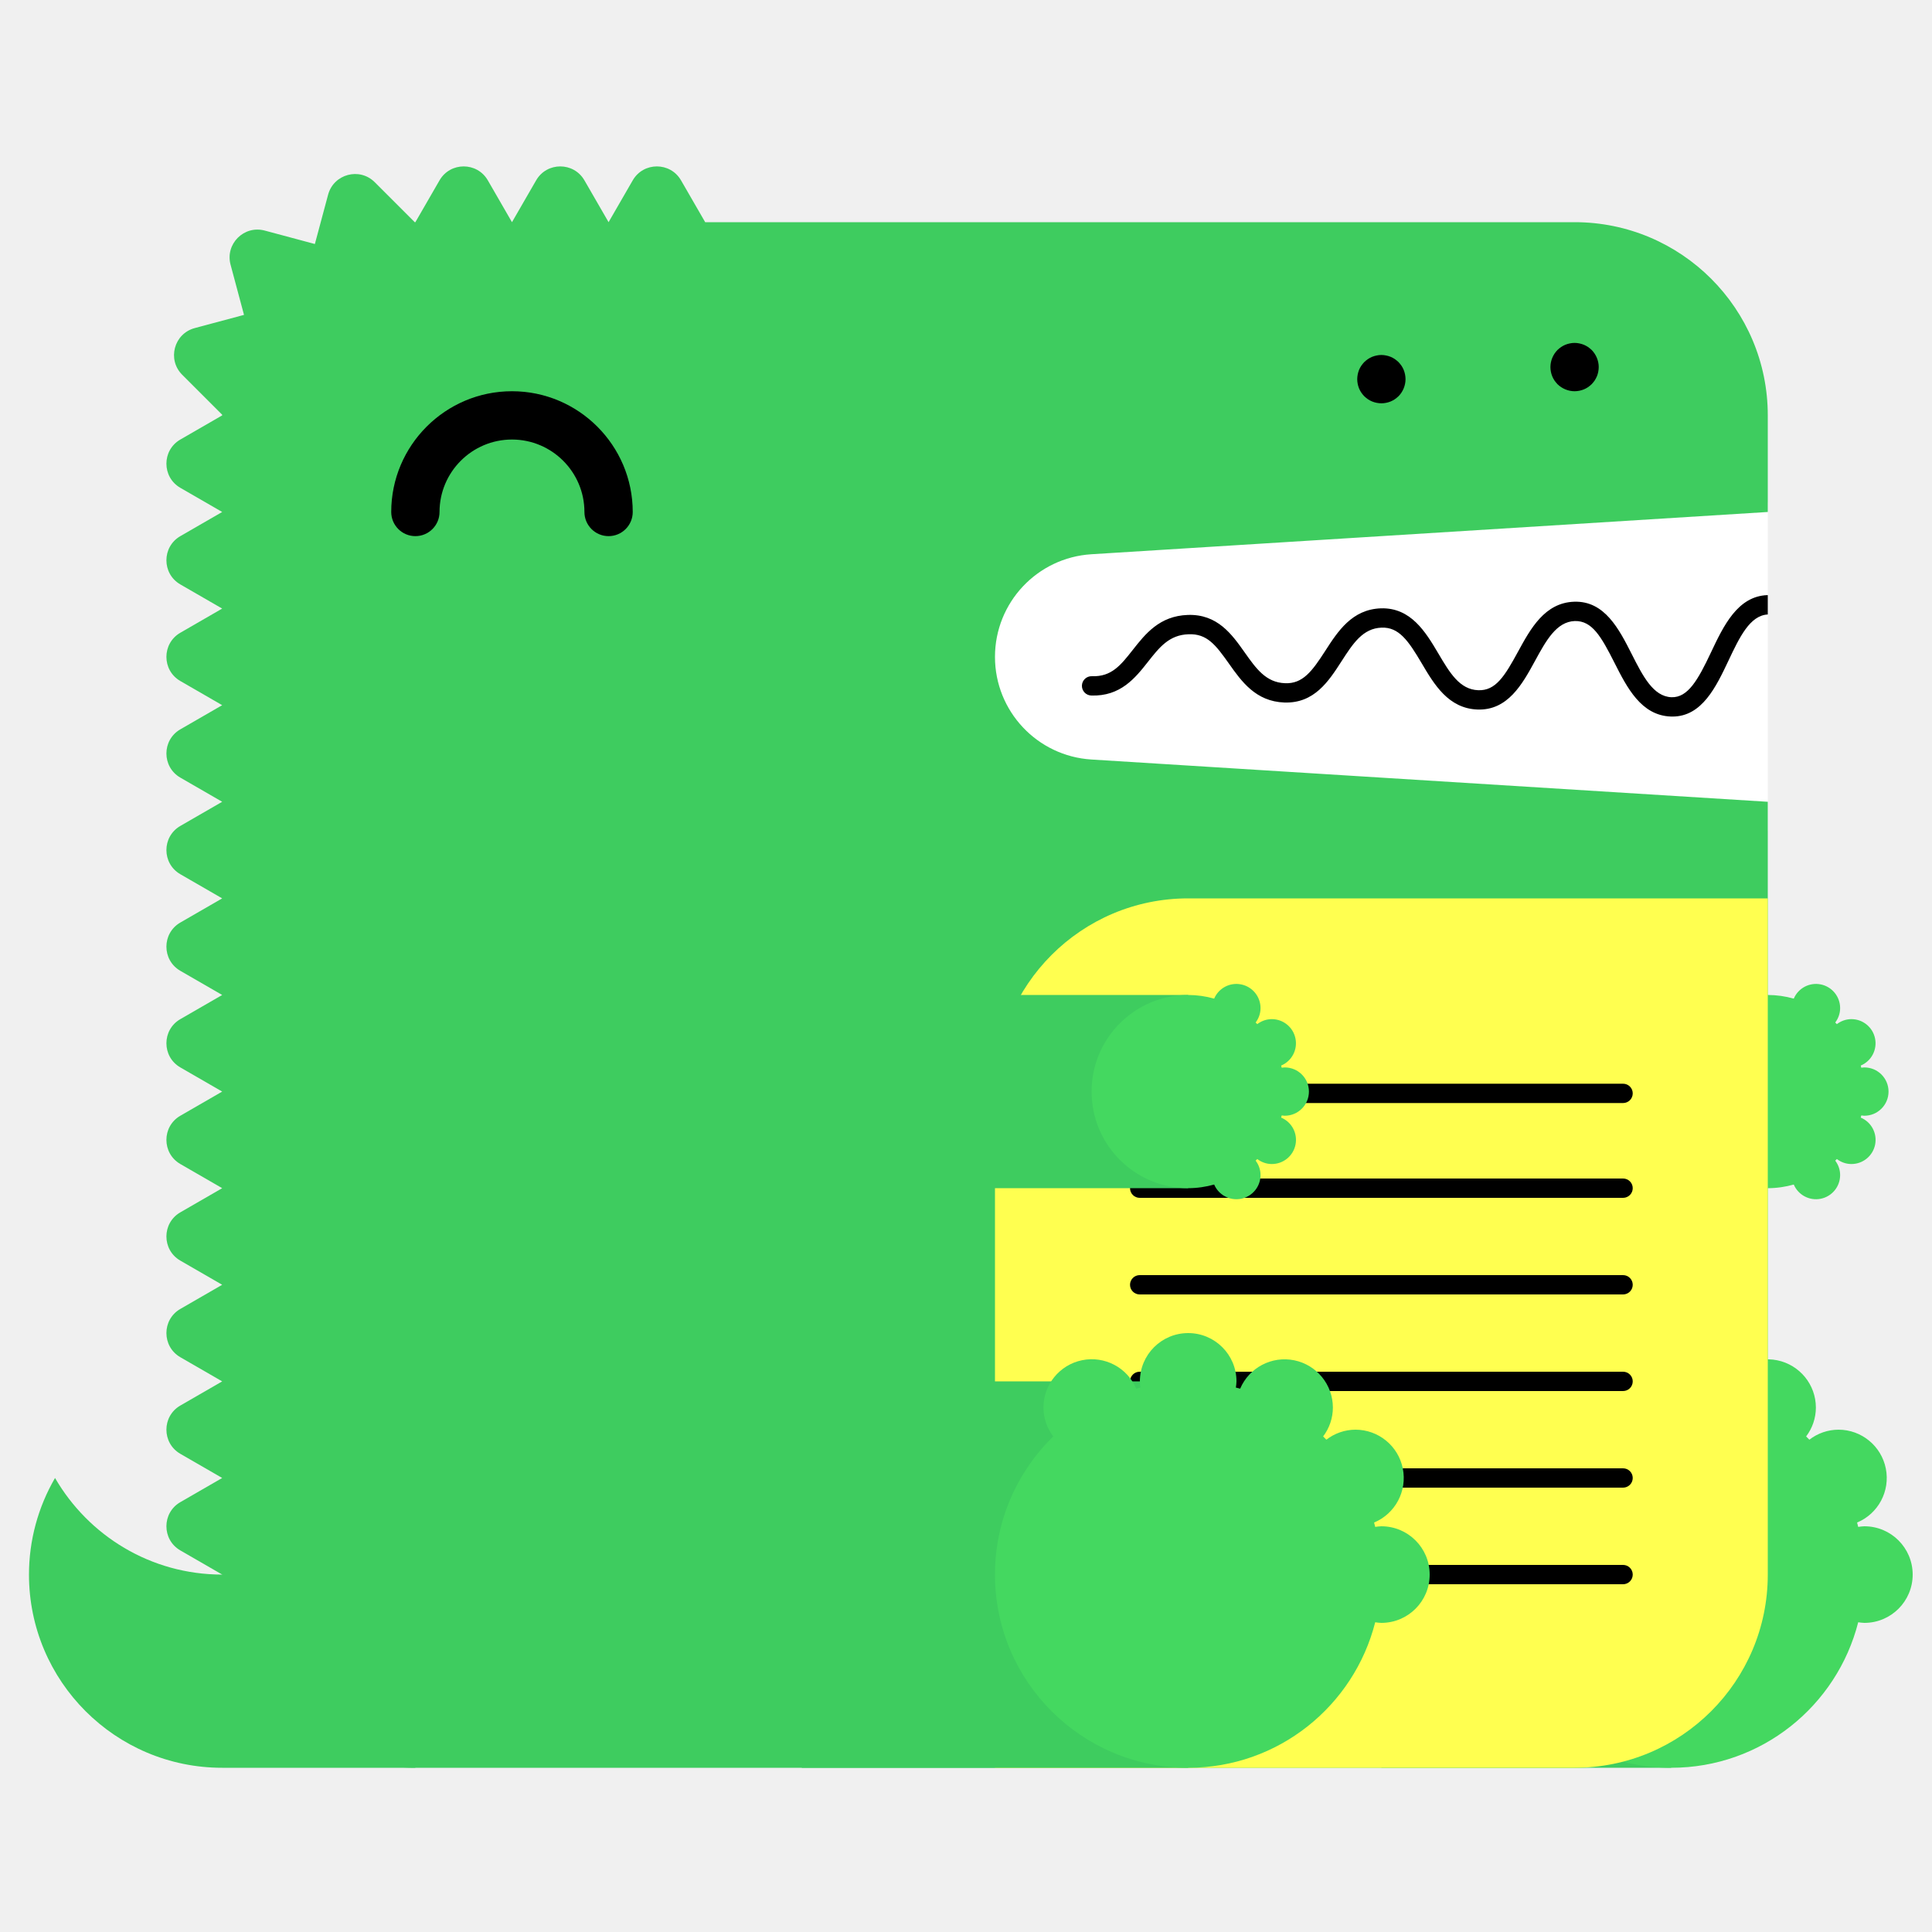
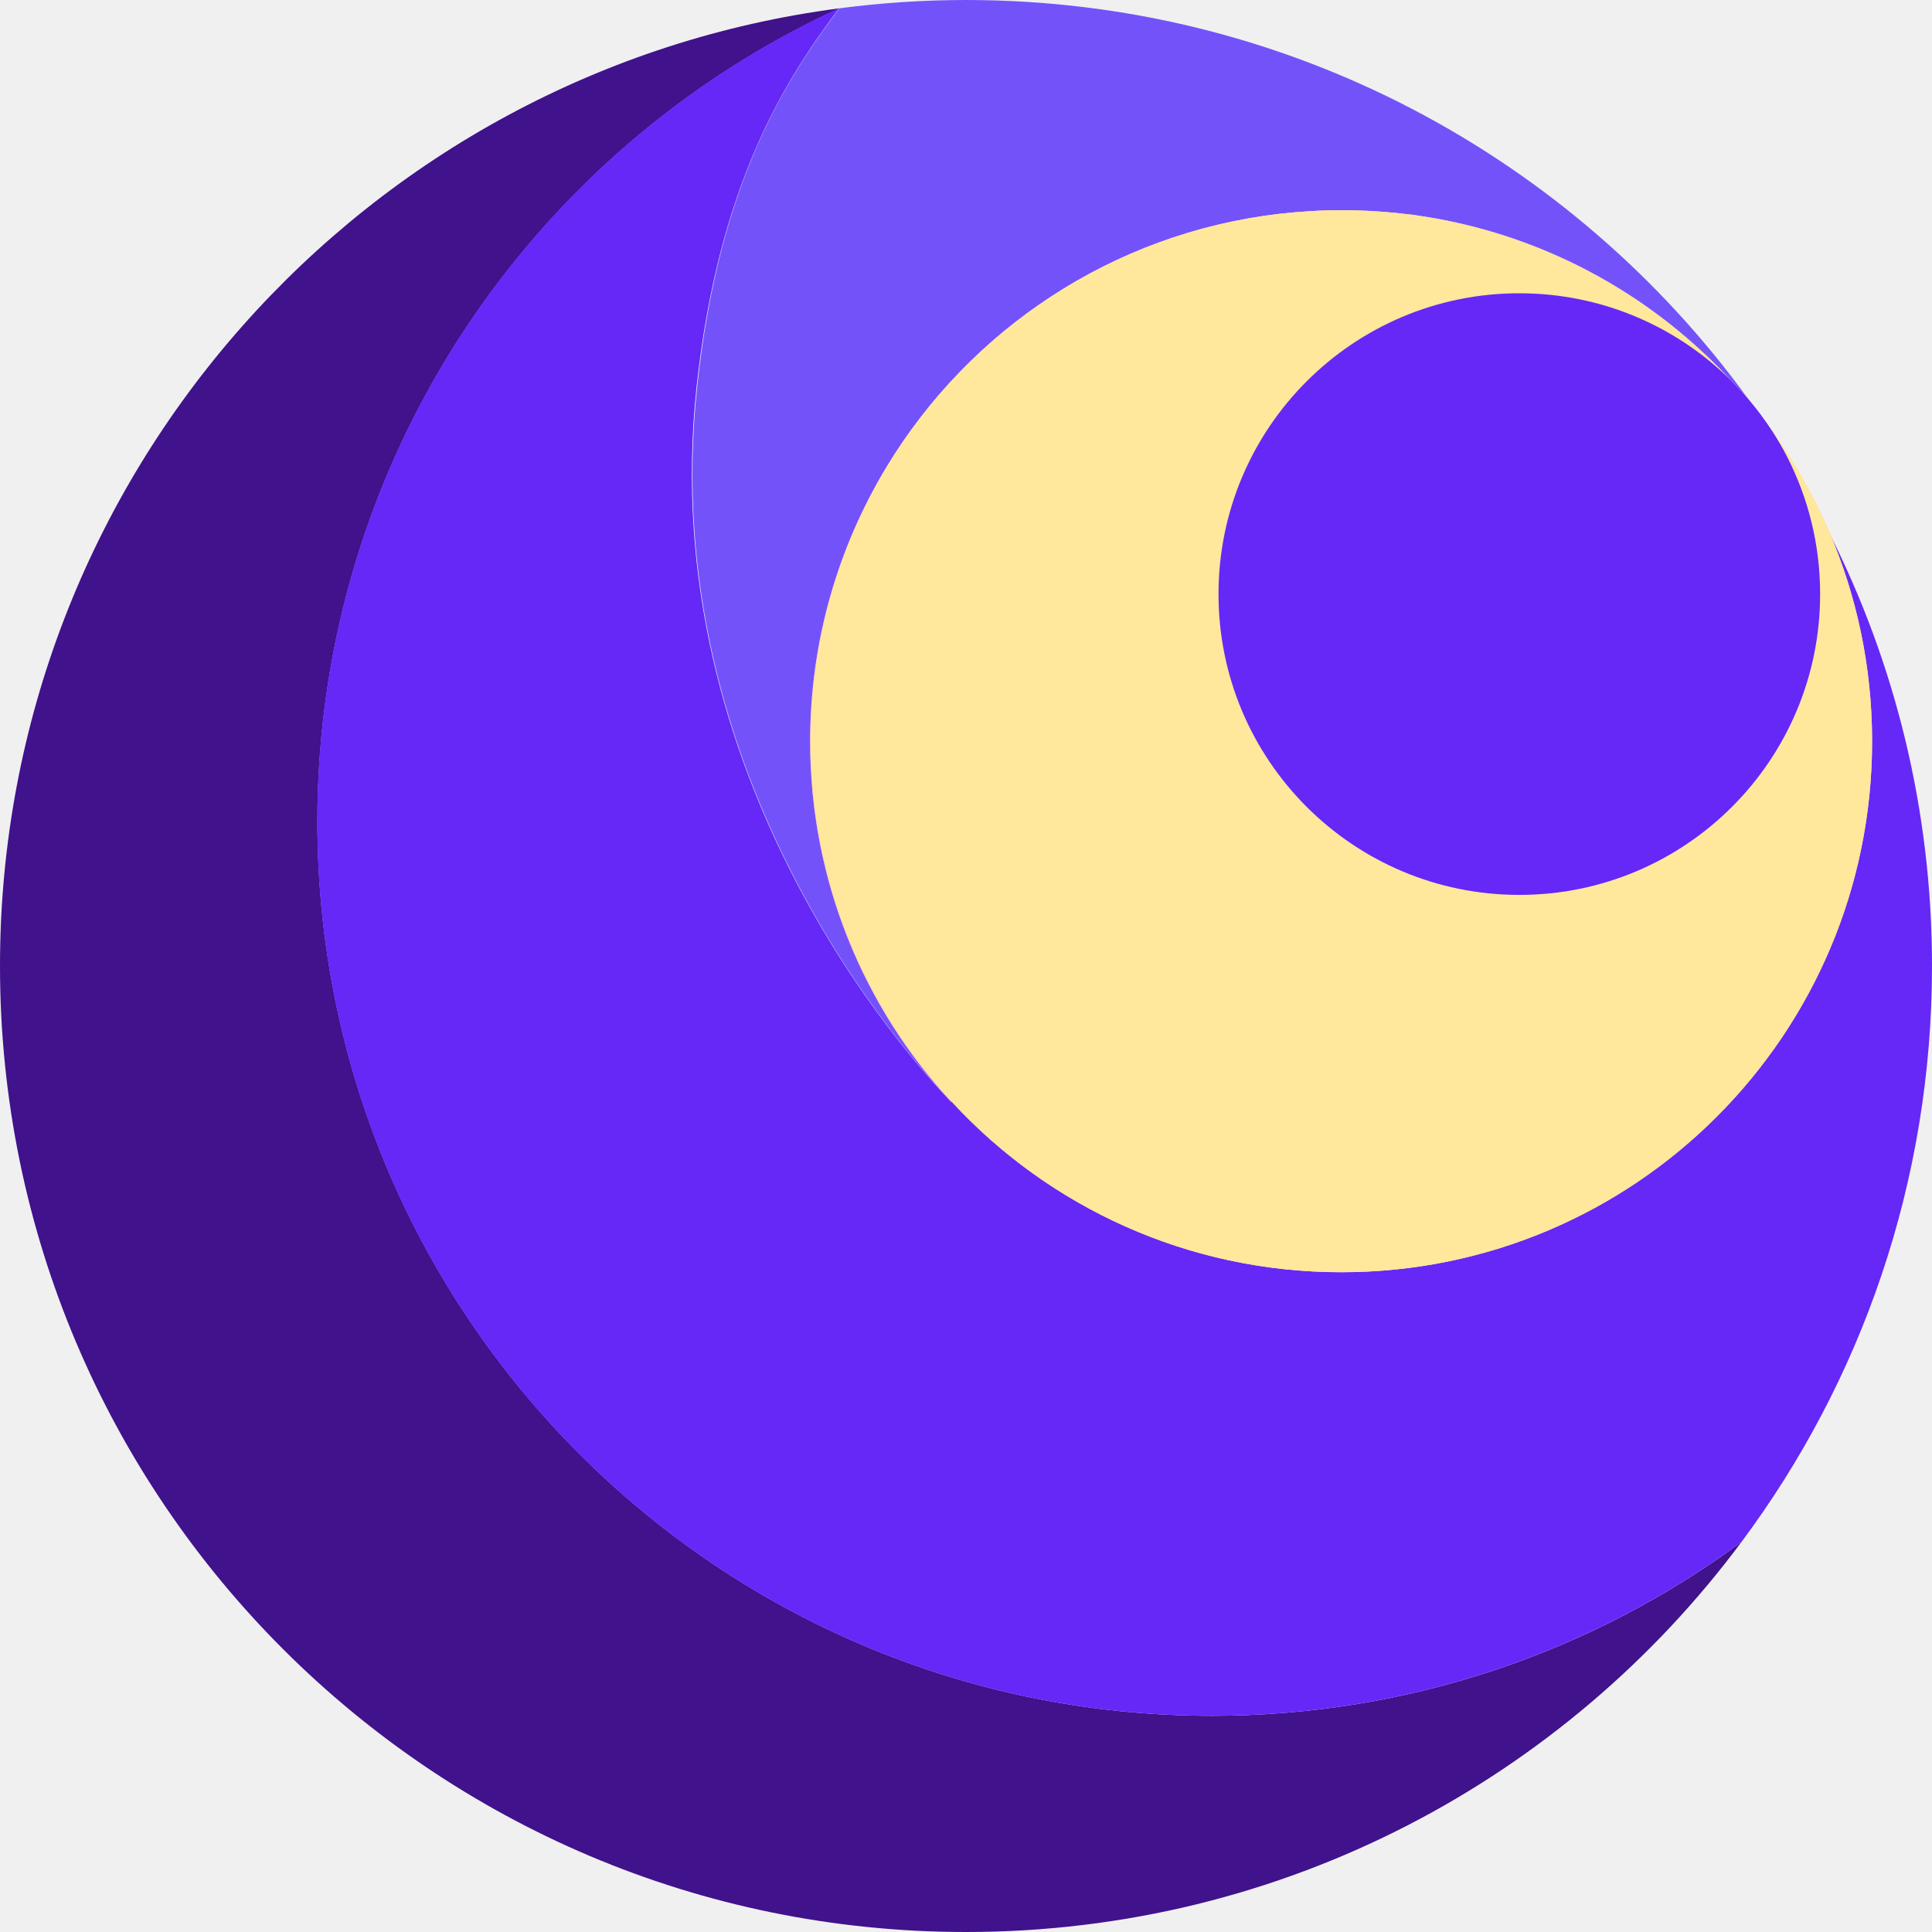
- <svg xmlns="http://www.w3.org/2000/svg" width="200" height="200" viewBox="0 0 200 200">
-   <g fill="none" fill-rule="evenodd">
-     <path fill="#FFF" d="M99 52h84v34H99z" />
-     <path d="M23 163c-7.398 0-13.843-4.027-17.303-10A19.886 19.886 0 0 0 3 163c0 11.046 8.954 20 20 20h20v-20H23z" fill="#3ECC5F" />
-     <path d="M112.98 57.376L183 53V43c0-11.046-8.954-20-20-20H73l-2.5-4.33c-1.112-1.925-3.889-1.925-5 0L63 23l-2.5-4.33c-1.111-1.925-3.889-1.925-5 0L53 23l-2.5-4.33c-1.111-1.925-3.889-1.925-5 0L43 23c-.022 0-.042.003-.065.003l-4.142-4.141c-1.57-1.571-4.252-.853-4.828 1.294l-1.369 5.104-5.192-1.392c-2.148-.575-4.111 1.389-3.535 3.536l1.39 5.193-5.102 1.367c-2.148.576-2.867 3.259-1.296 4.83l4.142 4.142c0 .021-.003.042-.003.064l-4.33 2.5c-1.925 1.111-1.925 3.889 0 5L23 53l-4.33 2.5c-1.925 1.111-1.925 3.889 0 5L23 63l-4.33 2.5c-1.925 1.111-1.925 3.889 0 5L23 73l-4.33 2.5c-1.925 1.111-1.925 3.889 0 5L23 83l-4.33 2.5c-1.925 1.111-1.925 3.889 0 5L23 93l-4.33 2.5c-1.925 1.111-1.925 3.889 0 5L23 103l-4.33 2.5c-1.925 1.111-1.925 3.889 0 5L23 113l-4.33 2.5c-1.925 1.111-1.925 3.889 0 5L23 123l-4.33 2.5c-1.925 1.111-1.925 3.889 0 5L23 133l-4.33 2.5c-1.925 1.111-1.925 3.889 0 5L23 143l-4.33 2.5c-1.925 1.111-1.925 3.889 0 5L23 153l-4.33 2.5c-1.925 1.111-1.925 3.889 0 5L23 163c0 11.046 8.954 20 20 20h120c11.046 0 20-8.954 20-20V83l-70.02-4.376A10.645 10.645 0 0 1 103 68c0-5.621 4.37-10.273 9.98-10.624" fill="#3ECC5F" />
-     <path fill="#3ECC5F" d="M143 183h30v-40h-30z" />
-     <path d="M193 158c-.219 0-.428.037-.639.064-.038-.15-.074-.301-.116-.451A5 5 0 0 0 190.32 148a4.96 4.96 0 0 0-3.016 1.036 26.531 26.531 0 0 0-.335-.336 4.955 4.955 0 0 0 1.011-2.987 5 5 0 0 0-9.599-1.959c-.148-.042-.297-.077-.445-.115.027-.211.064-.42.064-.639a5 5 0 0 0-5-5 5 5 0 0 0-5 5c0 .219.037.428.064.639-.148.038-.297.073-.445.115a4.998 4.998 0 0 0-9.599 1.959c0 1.125.384 2.151 1.011 2.987-3.717 3.632-6.031 8.693-6.031 14.3 0 11.046 8.954 20 20 20 9.339 0 17.16-6.41 19.361-15.064.211.027.42.064.639.064a5 5 0 0 0 5-5 5 5 0 0 0-5-5" fill="#44D860" />
-     <path fill="#3ECC5F" d="M153 123h30v-20h-30z" />
-     <path d="M193 115.5a2.5 2.5 0 1 0 0-5c-.109 0-.214.019-.319.032-.02-.075-.037-.15-.058-.225a2.501 2.501 0 0 0-.963-4.807c-.569 0-1.088.197-1.508.518a6.653 6.653 0 0 0-.168-.168c.314-.417.506-.931.506-1.494a2.5 2.5 0 0 0-4.8-.979A9.987 9.987 0 0 0 183 103c-5.522 0-10 4.478-10 10s4.478 10 10 10c.934 0 1.833-.138 2.69-.377a2.5 2.5 0 0 0 4.8-.979c0-.563-.192-1.077-.506-1.494.057-.055.113-.111.168-.168.42.321.939.518 1.508.518a2.5 2.5 0 0 0 .963-4.807c.021-.074.038-.15.058-.225.105.013.21.032.319.032" fill="#44D860" />
-     <path d="M63 55.5a2.5 2.5 0 0 1-2.5-2.5c0-4.136-3.364-7.5-7.5-7.5s-7.5 3.364-7.5 7.5a2.5 2.5 0 1 1-5 0c0-6.893 5.607-12.5 12.5-12.5S65.5 46.107 65.5 53a2.5 2.5 0 0 1-2.5 2.5" fill="#000" />
-     <path d="M103 183h60c11.046 0 20-8.954 20-20V93h-60c-11.046 0-20 8.954-20 20v70z" fill="#FFFF50" />
-     <path d="M168.02 124h-50.04a1 1 0 1 1 0-2h50.04a1 1 0 1 1 0 2m0 20h-50.04a1 1 0 1 1 0-2h50.04a1 1 0 1 1 0 2m0 20h-50.04a1 1 0 1 1 0-2h50.04a1 1 0 1 1 0 2m0-49.814h-50.04a1 1 0 1 1 0-2h50.04a1 1 0 1 1 0 2m0 19.814h-50.04a1 1 0 1 1 0-2h50.04a1 1 0 1 1 0 2m0 20h-50.04a1 1 0 1 1 0-2h50.04a1 1 0 1 1 0 2M183 61.611c-.012 0-.022-.006-.034-.005-3.09.105-4.552 3.196-5.842 5.923-1.346 2.85-2.387 4.703-4.093 4.647-1.889-.068-2.969-2.202-4.113-4.46-1.314-2.594-2.814-5.536-5.963-5.426-3.046.104-4.513 2.794-5.807 5.167-1.377 2.528-2.314 4.065-4.121 3.994-1.927-.07-2.951-1.805-4.136-3.813-1.321-2.236-2.848-4.75-5.936-4.664-2.994.103-4.465 2.385-5.763 4.4-1.373 2.13-2.335 3.428-4.165 3.351-1.973-.07-2.992-1.51-4.171-3.177-1.324-1.873-2.816-3.993-5.895-3.89-2.928.1-4.399 1.97-5.696 3.618-1.232 1.564-2.194 2.802-4.229 2.724a1 1 0 0 0-.072 2c3.017.101 4.545-1.8 5.872-3.487 1.177-1.496 2.193-2.787 4.193-2.855 1.926-.082 2.829 1.115 4.195 3.045 1.297 1.834 2.769 3.914 5.731 4.021 3.103.104 4.596-2.215 5.918-4.267 1.182-1.834 2.202-3.417 4.15-3.484 1.793-.067 2.769 1.35 4.145 3.681 1.297 2.197 2.766 4.686 5.787 4.796 3.125.108 4.634-2.62 5.949-5.035 1.139-2.088 2.214-4.06 4.119-4.126 1.793-.042 2.728 1.595 4.111 4.33 1.292 2.553 2.757 5.445 5.825 5.556l.169.003c3.064 0 4.518-3.075 5.805-5.794 1.139-2.41 2.217-4.68 4.067-4.773v-2z" fill="#000" />
-     <path fill="#3ECC5F" d="M83 183h40v-40H83z" />
-     <path d="M143 158c-.219 0-.428.037-.639.064-.038-.15-.074-.301-.116-.451A5 5 0 0 0 140.32 148a4.96 4.96 0 0 0-3.016 1.036 26.531 26.531 0 0 0-.335-.336 4.955 4.955 0 0 0 1.011-2.987 5 5 0 0 0-9.599-1.959c-.148-.042-.297-.077-.445-.115.027-.211.064-.42.064-.639a5 5 0 0 0-5-5 5 5 0 0 0-5 5c0 .219.037.428.064.639-.148.038-.297.073-.445.115a4.998 4.998 0 0 0-9.599 1.959c0 1.125.384 2.151 1.011 2.987-3.717 3.632-6.031 8.693-6.031 14.3 0 11.046 8.954 20 20 20 9.339 0 17.16-6.41 19.361-15.064.211.027.42.064.639.064a5 5 0 0 0 5-5 5 5 0 0 0-5-5" fill="#44D860" />
-     <path fill="#3ECC5F" d="M83 123h40v-20H83z" />
-     <path d="M133 115.5a2.5 2.5 0 1 0 0-5c-.109 0-.214.019-.319.032-.02-.075-.037-.15-.058-.225a2.501 2.501 0 0 0-.963-4.807c-.569 0-1.088.197-1.508.518a6.653 6.653 0 0 0-.168-.168c.314-.417.506-.931.506-1.494a2.5 2.5 0 0 0-4.8-.979A9.987 9.987 0 0 0 123 103c-5.522 0-10 4.478-10 10s4.478 10 10 10c.934 0 1.833-.138 2.69-.377a2.5 2.5 0 0 0 4.8-.979c0-.563-.192-1.077-.506-1.494.057-.055.113-.111.168-.168.42.321.939.518 1.508.518a2.5 2.5 0 0 0 .963-4.807c.021-.074.038-.15.058-.225.105.013.21.032.319.032" fill="#44D860" />
-     <path d="M143 41.75c-.16 0-.33-.02-.49-.05a2.52 2.52 0 0 1-.47-.14c-.15-.06-.29-.14-.431-.23-.13-.09-.259-.2-.38-.31-.109-.12-.219-.24-.309-.38s-.17-.28-.231-.43a2.619 2.619 0 0 1-.189-.96c0-.16.02-.33.05-.49.03-.16.08-.31.139-.47.061-.15.141-.29.231-.43.09-.13.2-.26.309-.38.121-.11.25-.22.38-.31.141-.09.281-.17.431-.23.149-.06.31-.11.47-.14.32-.07.65-.07.98 0 .159.03.32.08.47.14.149.06.29.14.43.23.13.09.259.2.38.31.11.12.22.25.31.38.09.14.17.28.23.43.06.16.11.31.14.47.029.16.05.33.05.49 0 .66-.271 1.31-.73 1.77-.121.11-.25.22-.38.31-.14.09-.281.17-.43.23a2.565 2.565 0 0 1-.96.19m20-1.25c-.66 0-1.3-.27-1.771-.73a3.802 3.802 0 0 1-.309-.38c-.09-.14-.17-.28-.231-.43a2.619 2.619 0 0 1-.189-.96c0-.66.27-1.3.729-1.77.121-.11.25-.22.38-.31.141-.09.281-.17.431-.23.149-.06.31-.11.47-.14.32-.07.66-.07.98 0 .159.03.32.08.47.14.149.06.29.14.43.23.13.09.259.2.38.31.459.47.73 1.11.73 1.77 0 .16-.021.33-.05.49-.03.16-.08.32-.14.47-.07.15-.14.29-.23.43-.09.13-.2.26-.31.38-.121.11-.25.22-.38.31-.14.09-.281.17-.43.23a2.565 2.565 0 0 1-.96.19" fill="#000" />
+ <svg xmlns="http://www.w3.org/2000/svg" version="1.1" id="Layer_1" x="0px" y="0px" viewBox="0 0 1000 1000" style="enable-background:new 0 0 1000 1000;" xml:space="preserve">
+   <style type="text/css">
+ 	.st0{fill:#FF6969;}
+ 	.st1{fill:#40128B;}
+ 	.st2{fill:#7353F9;}
+ 	.st3{fill:#6528F7;}
+ 	.st4{fill:#FFCCCC;}
+ 	.st5{fill:#FFE79B;}
+ </style>
+   <g id="XMLID_1_">
+     <path id="XMLID_21_" class="st0" d="M419.3,383.7c0-52,14.4-100.6,39.6-142.1c42.9-70.9,116.9-120.8,203.1-130.9   c10.6-1.2,21.3-1.9,32.3-1.9c9.8,0,19.5,0.5,29,1.5c2.4,0.3,4.8,0.5,7.1,0.8c1.2,0.1,2.4,0.3,3.5,0.5   c62.6,9.1,118.3,39.3,159.8,83.2c0,0,0.1,0.1,0.1,0.1h0c0,0,0.1,0,0.1,0.1c3.8,3.6,7.4,7.4,10.8,11.4c1.3,1.8,2.7,3.7,4,5.5   c0,0,0.1,0.1,0.1,0.1c5.6,7.9,10.9,15.9,16,24.2c7.9,12.6,15.2,25.7,21.9,39c14.3,33.2,22.2,69.9,22.2,108.4   c0,151.8-122.9,274.8-274.7,274.8c-79.6,0-151.3-33.8-201.3-87.9v0c0-0.2-0.3-0.5-0.5-0.7l0.1,0.7   C447.1,521.6,419.3,455.9,419.3,383.7z" />
+     <path id="XMLID_22_" class="st1" d="M901.4,798.1C810.3,920.6,664.4,1000,500,1000C223.9,1000,0,776.1,0,500   C0,246.1,189.3,36.3,434.5,4.3C275,77.4,164.3,238.4,164.3,425.2c0,255.6,207.2,462.9,462.9,462.9   C729.8,888.1,824.7,854.7,901.4,798.1z" />
+     <path id="XMLID_13_" class="st2" d="M904.8,206.4c-3.4-4-7-7.7-10.8-11.3c0-0.1-0.1-0.1-0.1-0.1h0c0,0,0-0.1-0.1-0.1   c-41.5-43.8-97.2-74-159.8-83.1c-1.2-0.2-2.4-0.4-3.5-0.5c-2.4-0.3-4.8-0.6-7.1-0.9c-9.5-1-19.2-1.5-29-1.5   c-10.9,0-21.7,0.6-32.3,1.9c-86.2,10.1-160.2,60-203.1,130.9c-25.1,41.5-39.6,90.1-39.6,142.1c0,72.2,27.8,137.9,73.4,186.9   c-21.5-22.2-153.7-167.7-132-369.9C371.9,95.3,406.5,41.2,434.5,4.3C455.9,1.5,477.8,0,500,0C666.4,0,813.9,81.3,904.8,206.4z" />
+     <path id="XMLID_20_" class="st3" d="M1000,500c0,111.7-36.6,214.9-98.6,298.1c-76.8,56.6-171.6,90-274.3,90   c-255.6,0-462.9-207.2-462.9-462.9c0-186.9,110.7-347.9,270.2-421c-27.9,36.9-62.6,91.1-73.9,196.4   c-21.7,202.2,110.5,347.7,132,369.9l-0.2-0.7c0.2,0.2,0.5,0.5,0.5,0.7v0c50,54.1,121.7,87.9,201.3,87.9   c151.8,0,274.6-123.1,274.6-274.8c0-38.5-7.9-75.1-22.2-108.4C980.8,342.9,1000,419.2,1000,500z" />
+     <path id="XMLID_23_" class="st4" d="M969,383.7c0,151.8-122.9,274.8-274.7,274.8c-79.6,0-151.3-33.8-201.3-87.9v0   c0-0.2-0.3-0.5-0.5-0.7l0.1,0.7c-45.5-49-73.3-114.7-73.3-186.9c0-52,14.5-100.6,39.6-142.1c42.9-70.9,116.9-120.8,203.1-130.9   c10.6-1.2,21.3-1.9,32.3-1.9c9.8,0,19.5,0.5,29,1.5c2.4,0.3,4.8,0.5,7.2,0.8c1.2,0.1,2.4,0.3,3.5,0.5   c62.6,9.1,118.3,39.3,159.8,83.2c0,0,0.1,0.1,0.1,0.1h0c0,0,0.1,0,0.1,0.1c3.8,3.6,7.4,7.4,10.8,11.4c4.6,5.4,8.9,11.1,12.8,17.2   c0,0,0,0,0,0c11.5,16,21.3,33.3,29.2,51.7C961.1,308.6,969,345.2,969,383.7z" />
+     <path id="XMLID_18_" class="st5" d="M969,383.7c0,151.8-122.9,274.8-274.7,274.8c-79.6,0-151.3-33.8-201.3-87.9v0   c0-0.2-0.3-0.5-0.5-0.7c-45.3-48.9-72.9-114.4-72.9-186.2c0-51.9,14.3-100.5,39.3-141.9c0-0.1,0.1-0.1,0.1-0.2   c42.9-70.9,116.8-120.8,203-130.9c10.6-1.2,21.3-1.9,32.3-1.9c9.8,0,19.5,0.5,29,1.5c2.4,0.3,4.8,0.5,7.2,0.8   c1.2,0.1,2.4,0.3,3.5,0.5c62.6,9.1,118.4,39.2,159.9,83.1c0,0,0,0,0,0.1c0,0.1,0.1,0.1,0.1,0.1c5.1,5.4,10.1,11.1,14.8,17   c0,0,0.1,0.1,0.1,0.1c3,3.7,5.9,7.6,8.7,11.5c0,0,0,0,0,0c11.5,16,21.3,33.3,29.2,51.7C961.1,308.6,969,345.2,969,383.7z" />
+     <path id="XMLID_12_" class="st3" d="M942.1,307.5c0,86-69.7,155.7-155.7,155.7c-86,0-155.7-69.7-155.7-155.7   c0-86,69.7-155.7,155.7-155.7c41.6,0,79.4,16.3,107.3,42.9c0,0,0.1,0,0.1,0.1c3.8,3.7,7.5,7.5,11,11.6c4.6,5.4,8.9,11.2,12.8,17.2   c0,0,0,0,0,0c2.6,4.1,5.1,8.3,7.3,12.6C935.9,257.6,942.1,281.9,942.1,307.5z" />
  </g>
</svg>
